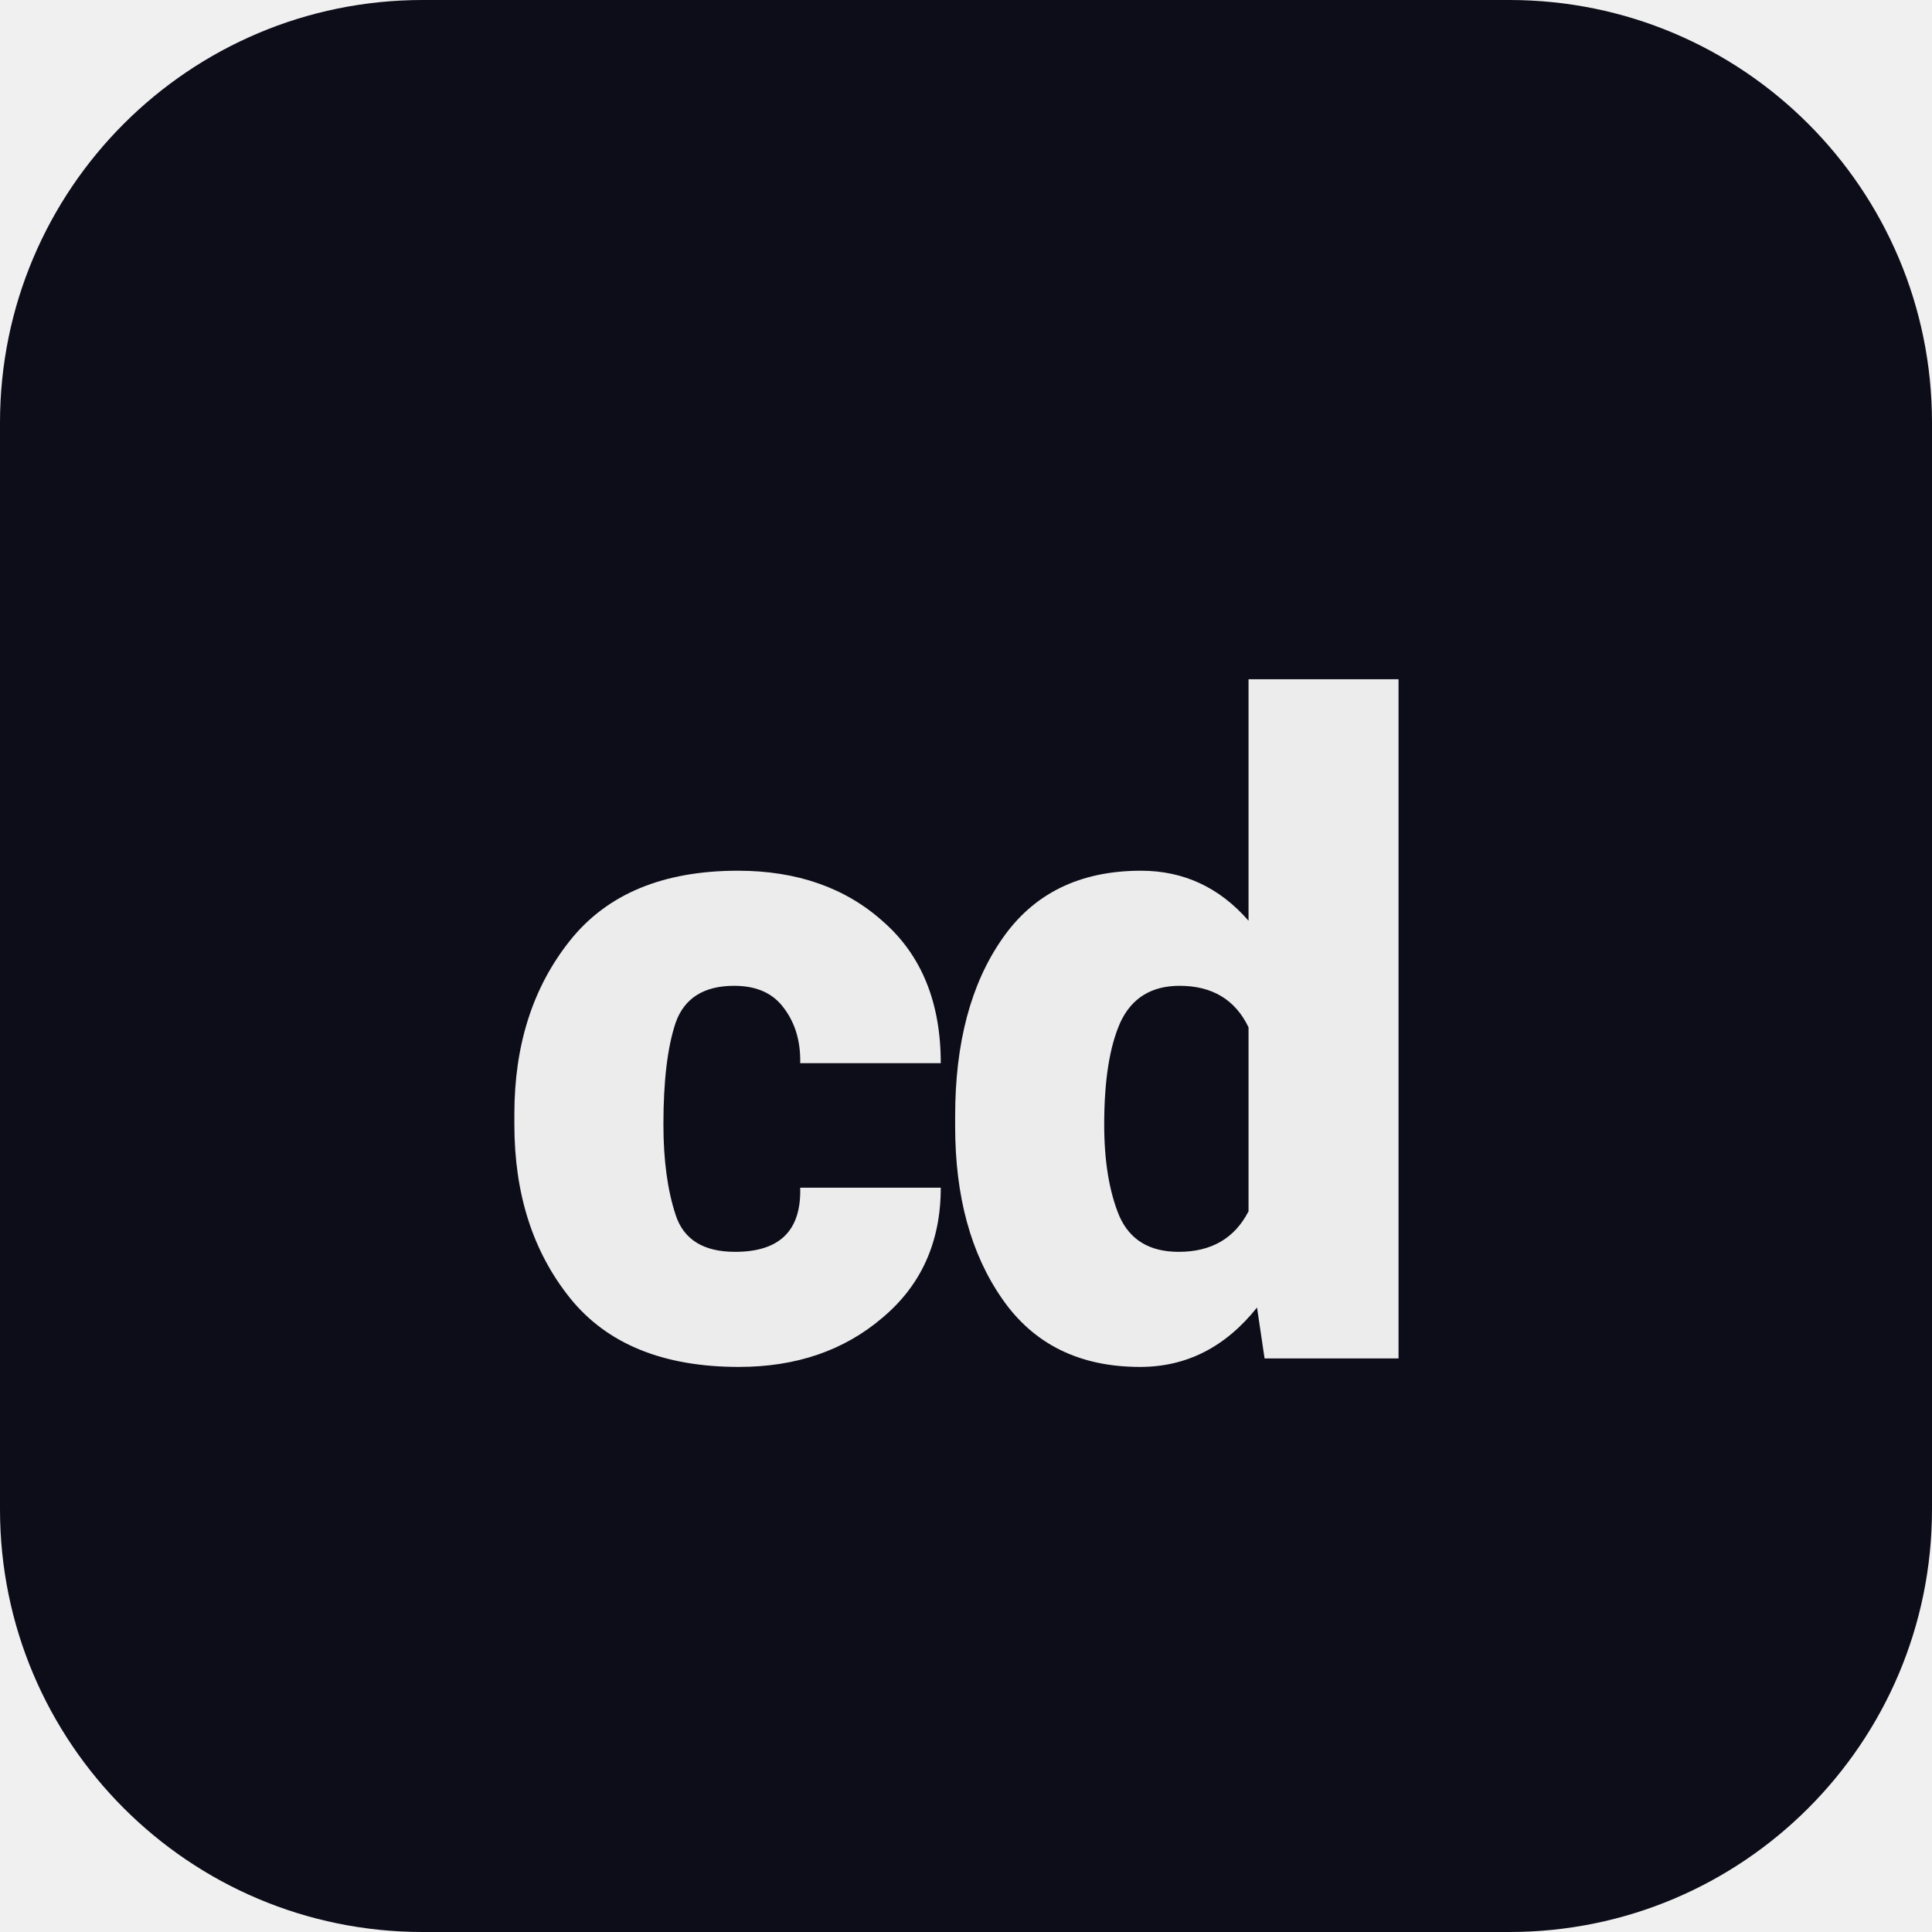
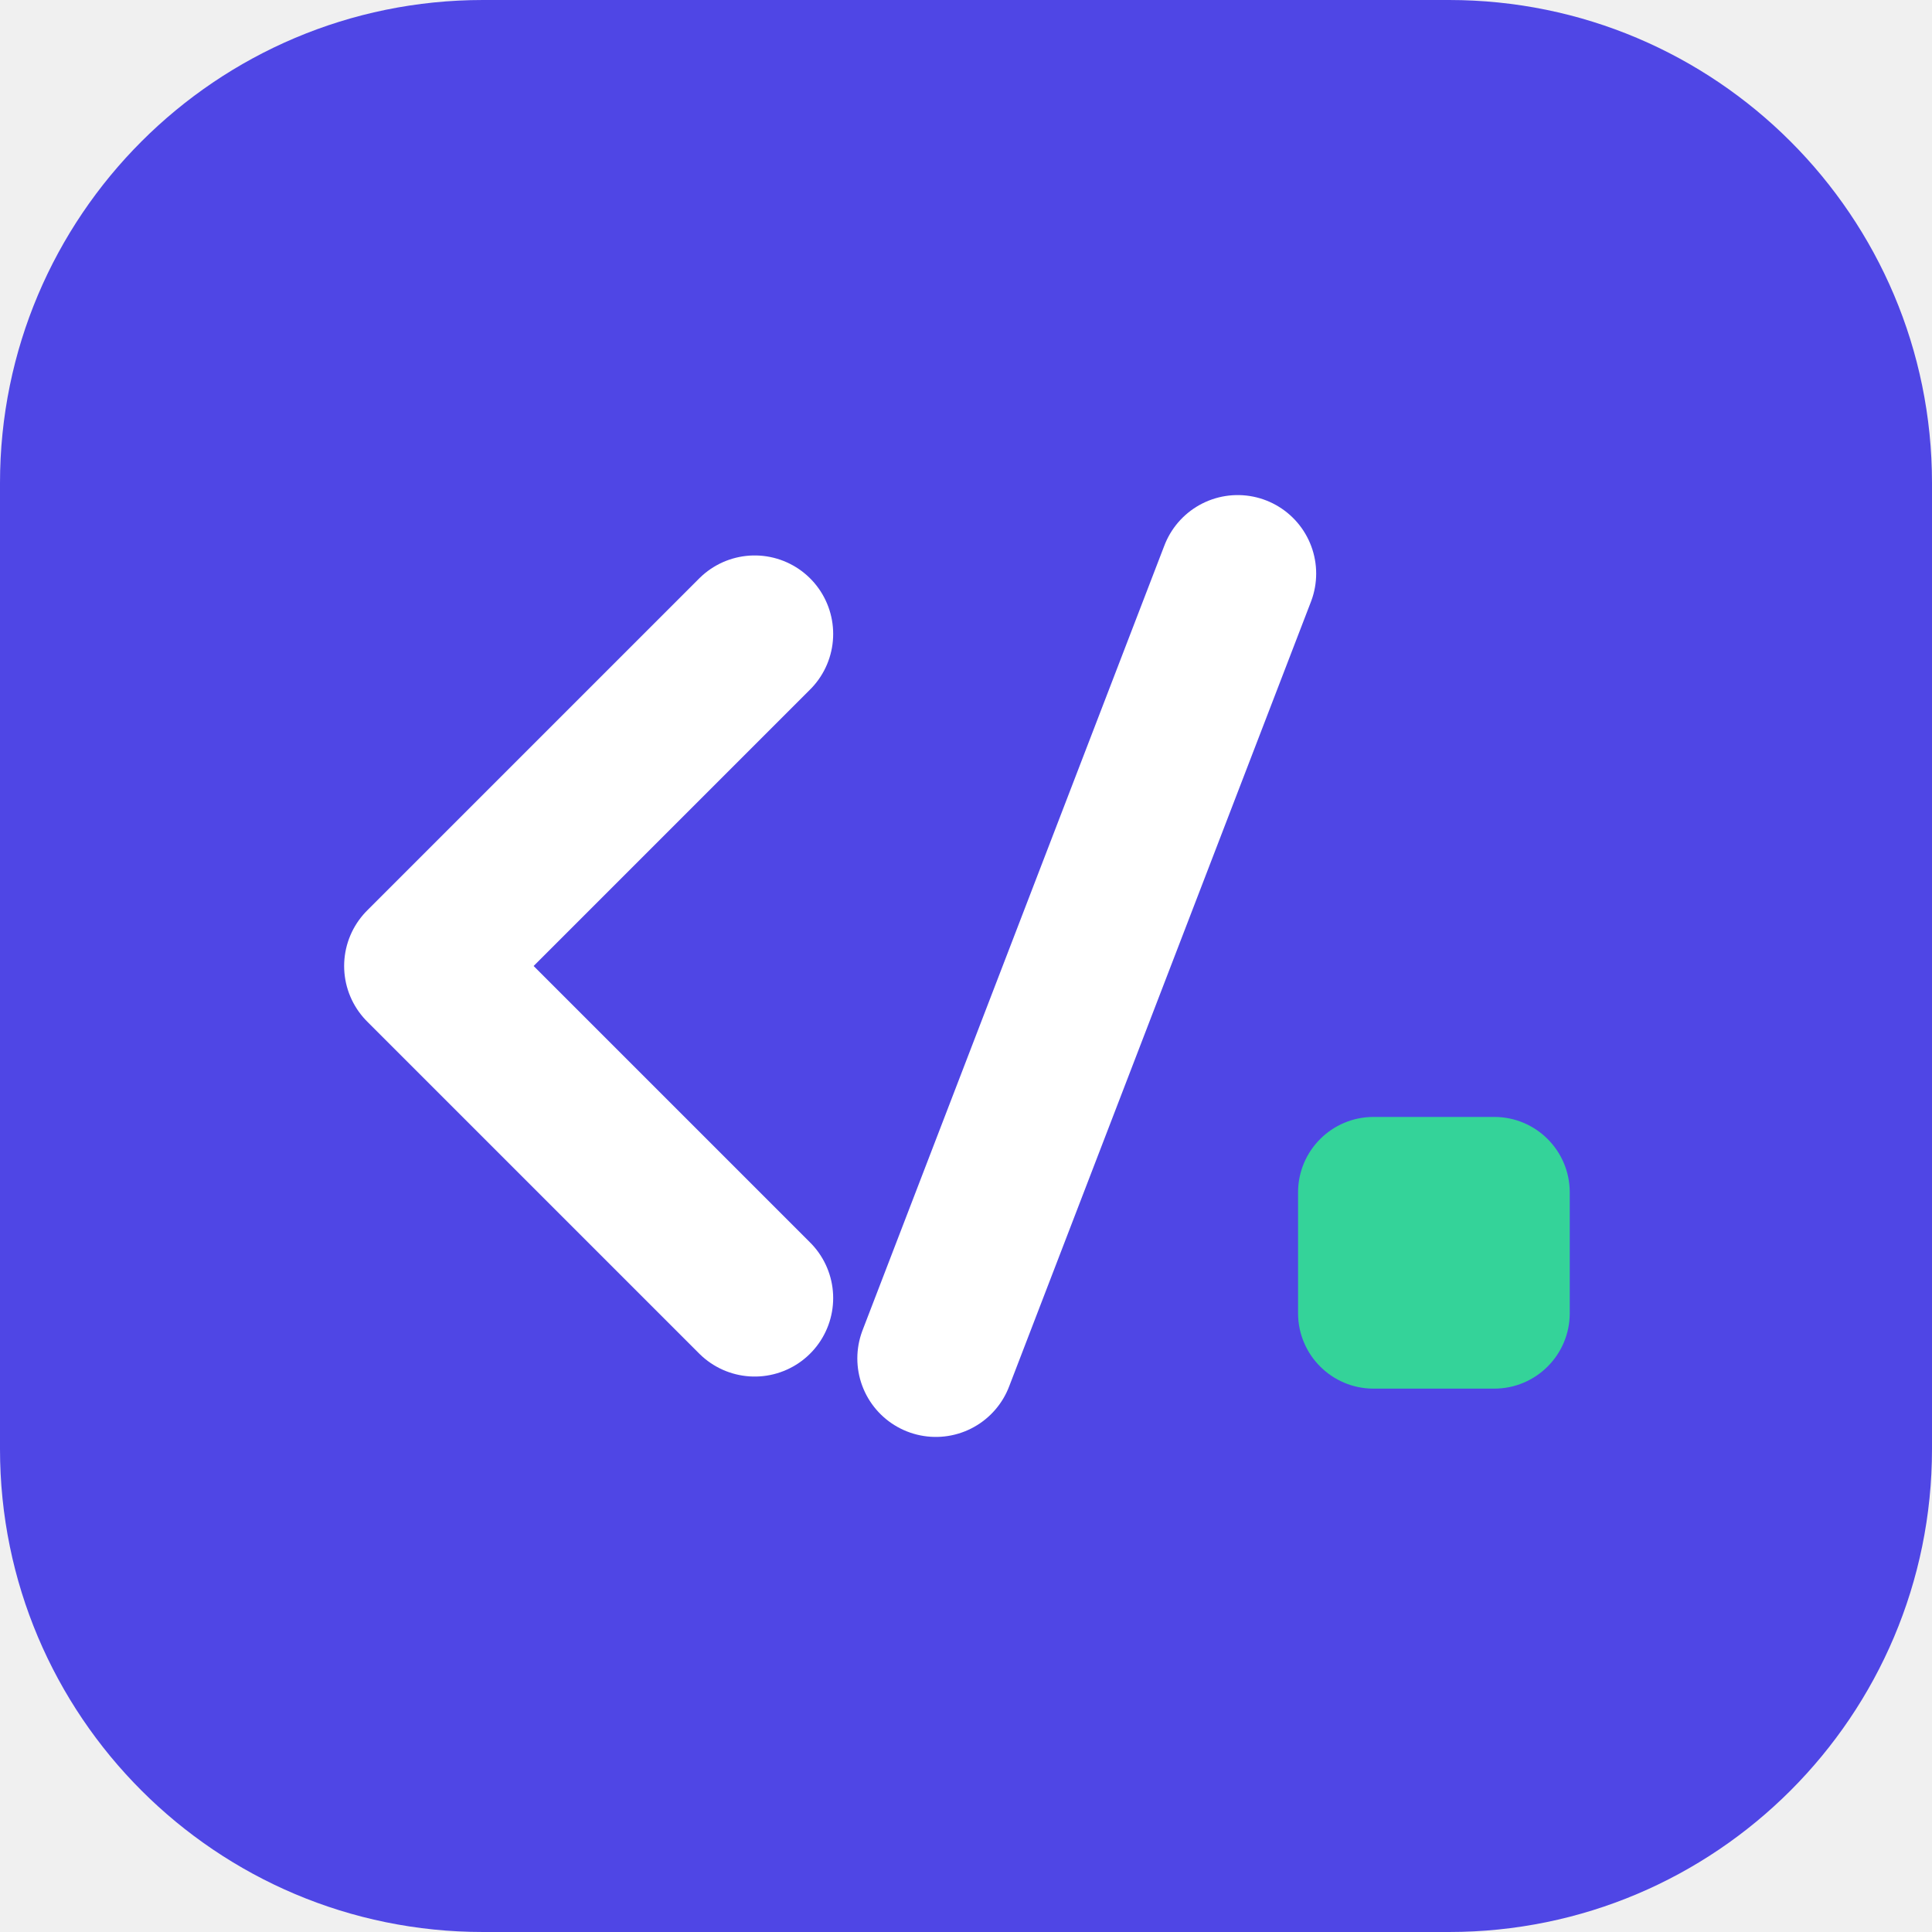
- <svg xmlns="http://www.w3.org/2000/svg" viewBox="0 0 32 32">
-   <rect width="32" height="32" rx="7" fill="#0d0d1a" />
-   <text x="16" y="22.5" text-anchor="middle" font-family="-apple-system,BlinkMacSystemFont,'Segoe UI',Roboto,Arial,sans-serif" font-size="15" font-weight="800" fill="#ececec" letter-spacing="-0.5">cd</text>
+ <svg xmlns="http://www.w3.org/2000/svg" viewBox="0 0 32 32" fill="none">
+   <rect width="32" height="32" rx="8" fill="#4f46e5" />
+   <path d="M12.5 10.5 7 16l5.5 5.5" stroke="#ffffff" stroke-width="2.6" stroke-linecap="round" stroke-linejoin="round" />
+   <path d="M20.5 9.5 15.5 22.5" stroke="#ffffff" stroke-width="2.6" stroke-linecap="round" />
+   <rect x="21.5" y="18.5" width="4.5" height="4.5" rx="1.25" fill="#34d399" />
</svg>
